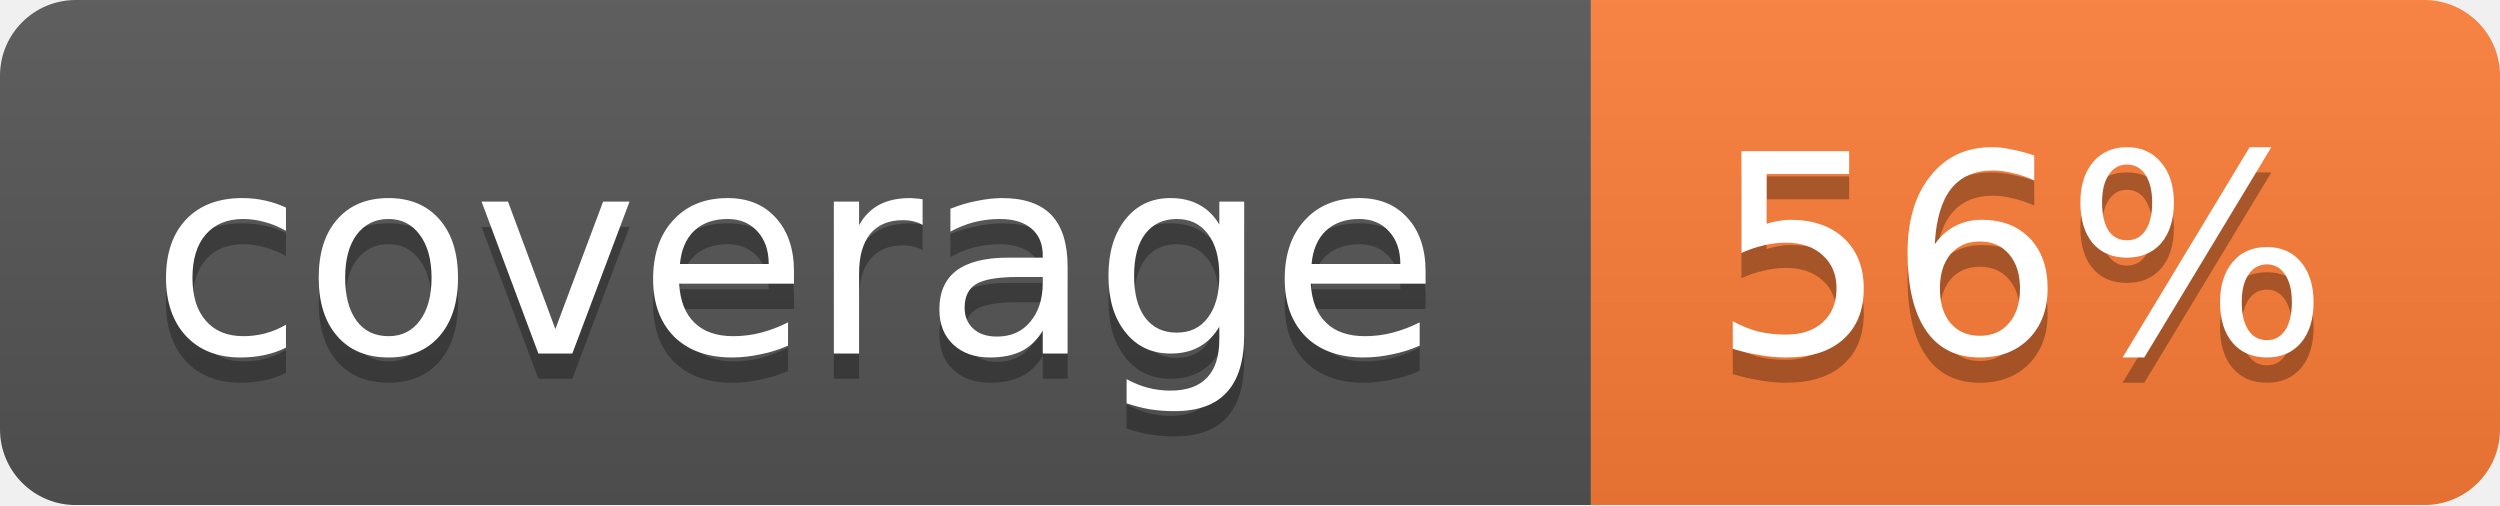
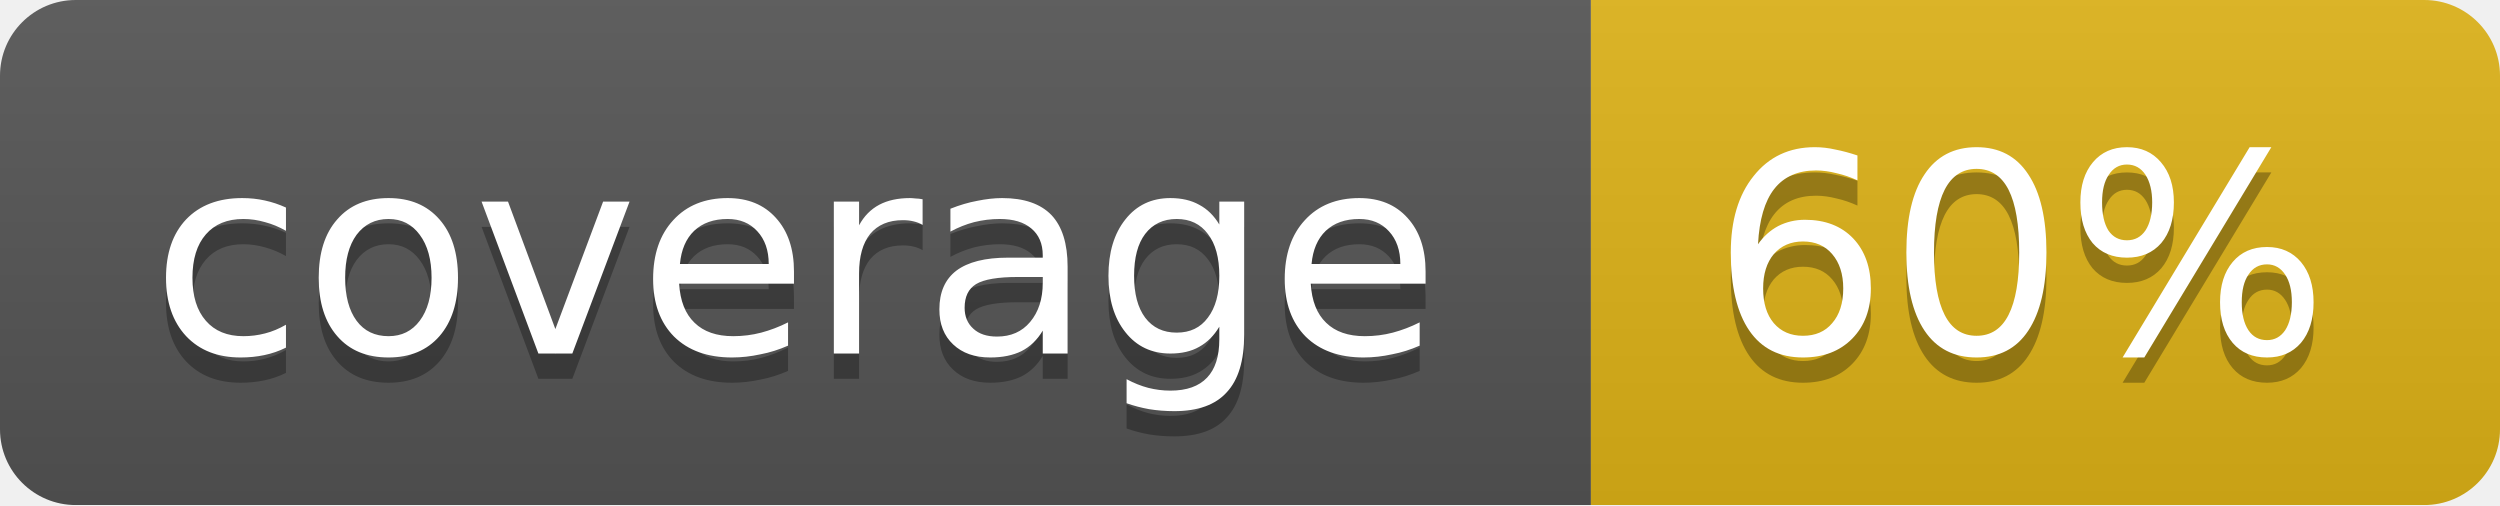
<svg xmlns="http://www.w3.org/2000/svg" width="99" height="20">
  <linearGradient id="b" x2="0" y2="100%">
    <stop offset="0" stop-color="#bbb" stop-opacity=".1" />
    <stop offset="1" stop-opacity=".1" />
  </linearGradient>
  <mask id="a">
    <rect width="99" height="20" rx="3" fill="#fff" />
  </mask>
  <g mask="url(#a)">
    <path fill="#555" d="M0 0h63v20H0z" />
-     <path fill="#fe7d37" d="M63 0h36v20H63z" />
+     <path fill="#dfb317" d="M63 0h36v20H63z" />
    <path fill="url(#b)" d="M0 0h99v20H0z" />
  </g>
  <g fill="#fff" text-anchor="middle" font-family="DejaVu Sans,Verdana,Geneva,sans-serif" font-size="11">
    <text x="31.5" y="15" fill="#010101" fill-opacity=".3">coverage</text>
    <text x="31.5" y="14">coverage</text>
-     <text x="80" y="15" fill="#010101" fill-opacity=".3">56%</text>
-     <text x="80" y="14">56%</text>
+     <text x="80" y="15" fill="#010101" fill-opacity=".3">60%</text>
+     <text x="80" y="14">60%</text>
  </g>
</svg>
